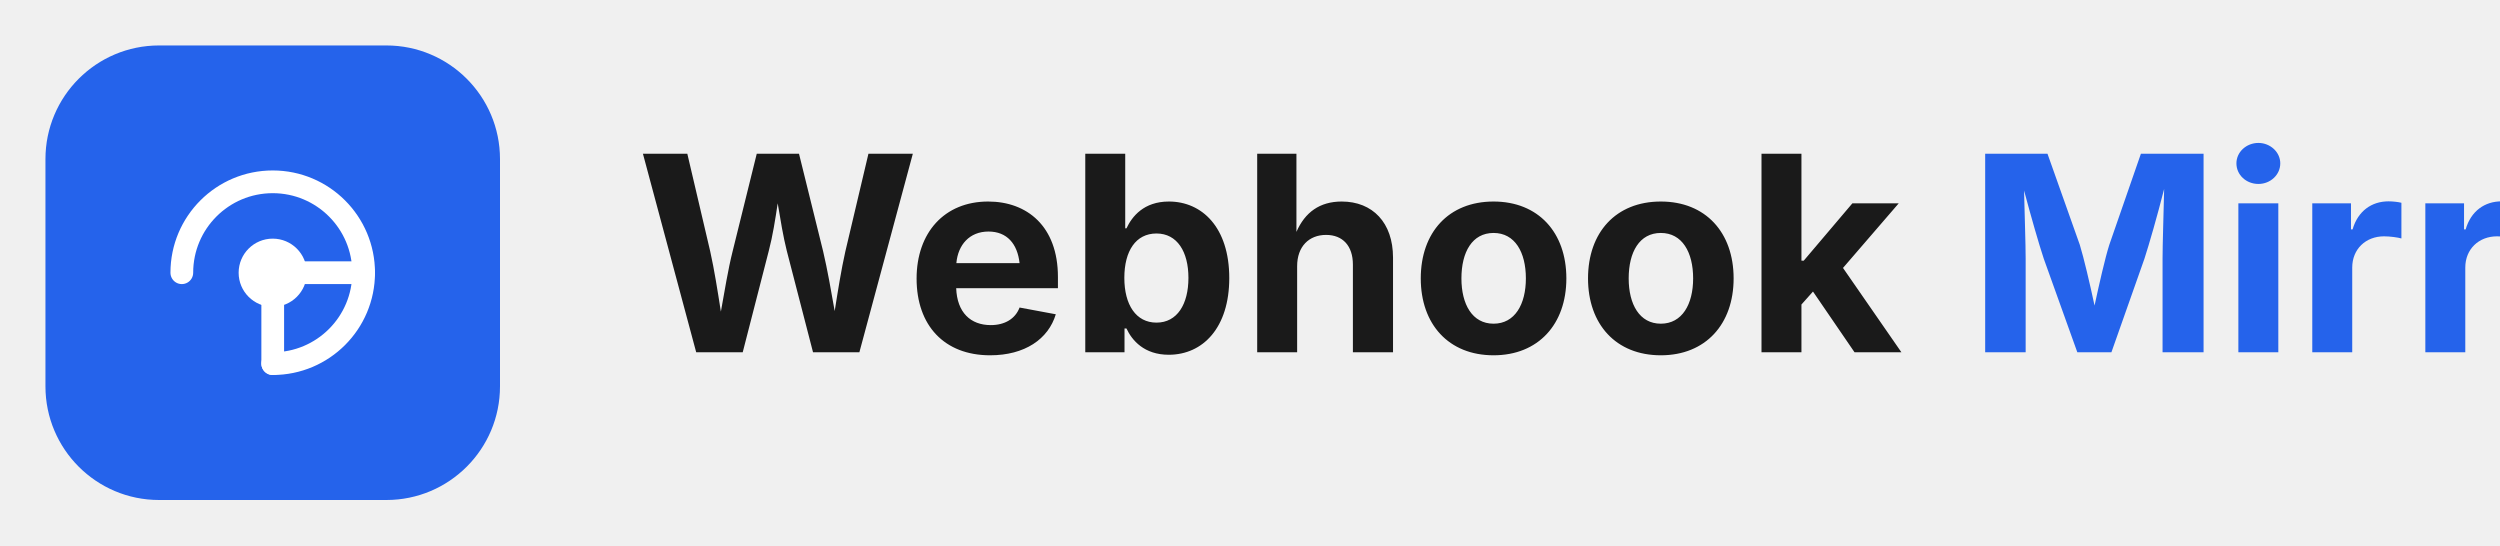
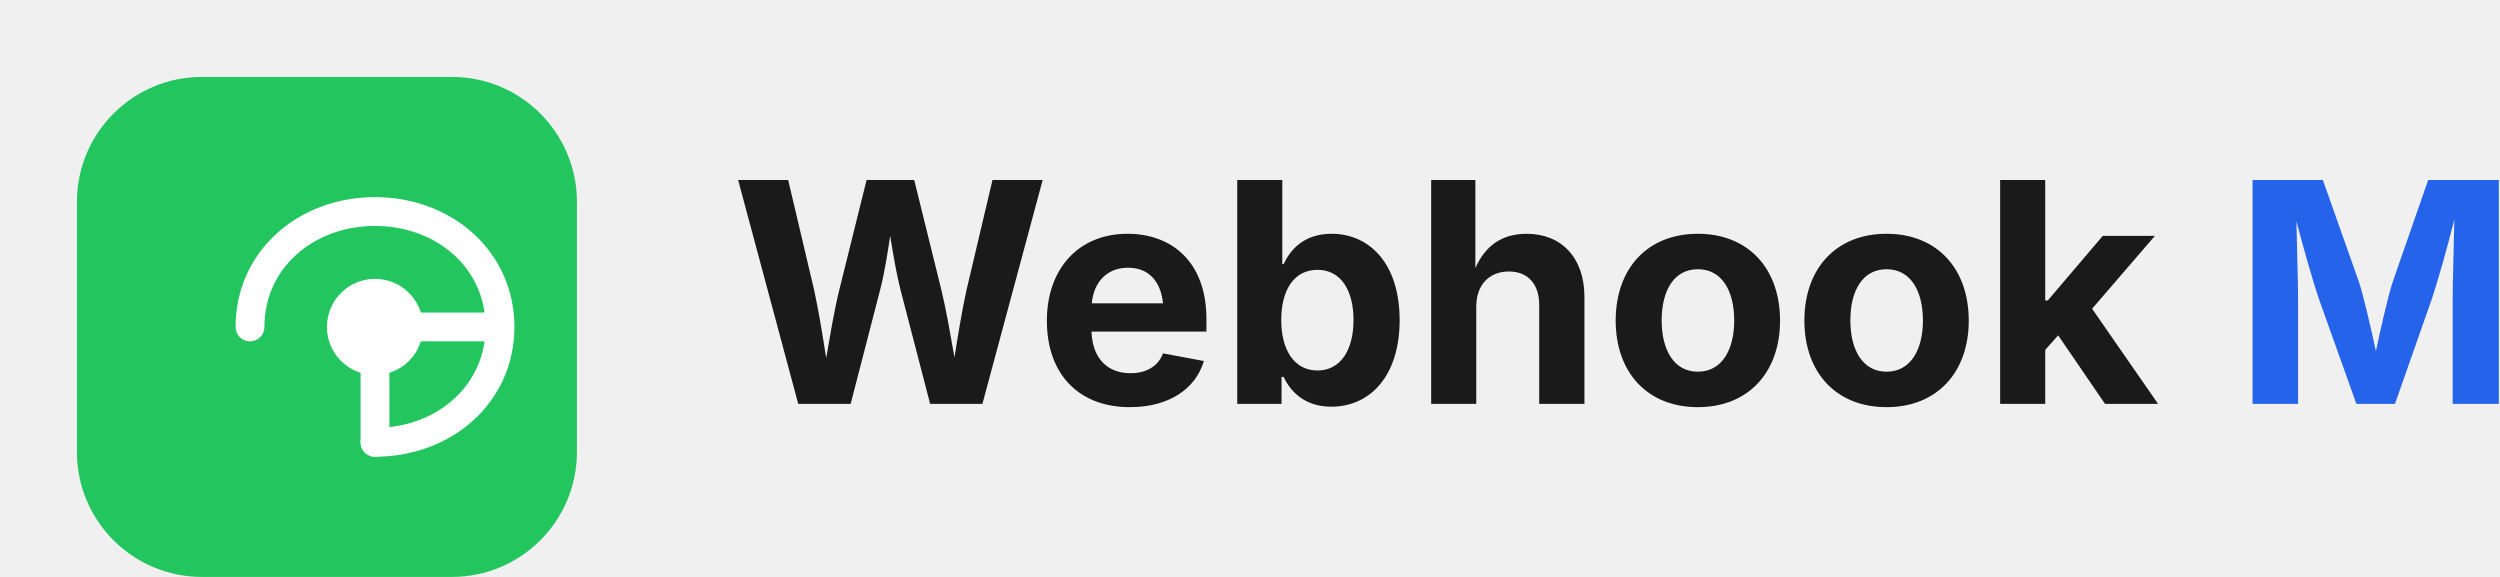
- <svg xmlns="http://www.w3.org/2000/svg" width="220" height="48" viewBox="0 0 220 48" fill="none">
+ <svg xmlns="http://www.w3.org/2000/svg" width="260" height="60" viewBox="0 0 260 60" fill="none">
  <g>
-     <rect x="4" y="4" width="40" height="40" rx="10" fill="#2563eb" />
+     <rect x="8" y="8" width="52" height="52" rx="13" fill="#22C55E" />
    <g>
-       <path d="M16 24c0-4.418 3.582-8 8-8s8 3.582 8 8-3.582 8-8 8" stroke="#fff" stroke-width="2" stroke-linecap="round" stroke-linejoin="round" />
-       <path d="M24 32v-8h8" stroke="#fff" stroke-width="2" stroke-linecap="round" stroke-linejoin="round" />
-       <circle cx="24" cy="24" r="3" fill="#fff" />
+       <path d="M26 34c0-7 5.82-12 13-12s13 5 13 12-5.82 12-13 12" stroke="#fff" stroke-width="3" stroke-linecap="round" stroke-linejoin="round" />
+       <path d="M39 46V34h12" stroke="#fff" stroke-width="3" stroke-linecap="round" stroke-linejoin="round" />
+       <circle cx="39" cy="34" r="5" fill="#fff" />
    </g>
-     <text x="56" y="31" font-family="Inter, Arial, sans-serif" font-size="24" font-weight="700" fill="#1a1a1a">Webhook <tspan fill="#2563eb">Mirror</tspan>
+     <text x="76" y="42" font-family="Inter, Arial, sans-serif" font-size="32" font-weight="700" fill="#1a1a1a">Webhook <tspan fill="#2563eb">Mirror</tspan>
    </text>
  </g>
</svg>
